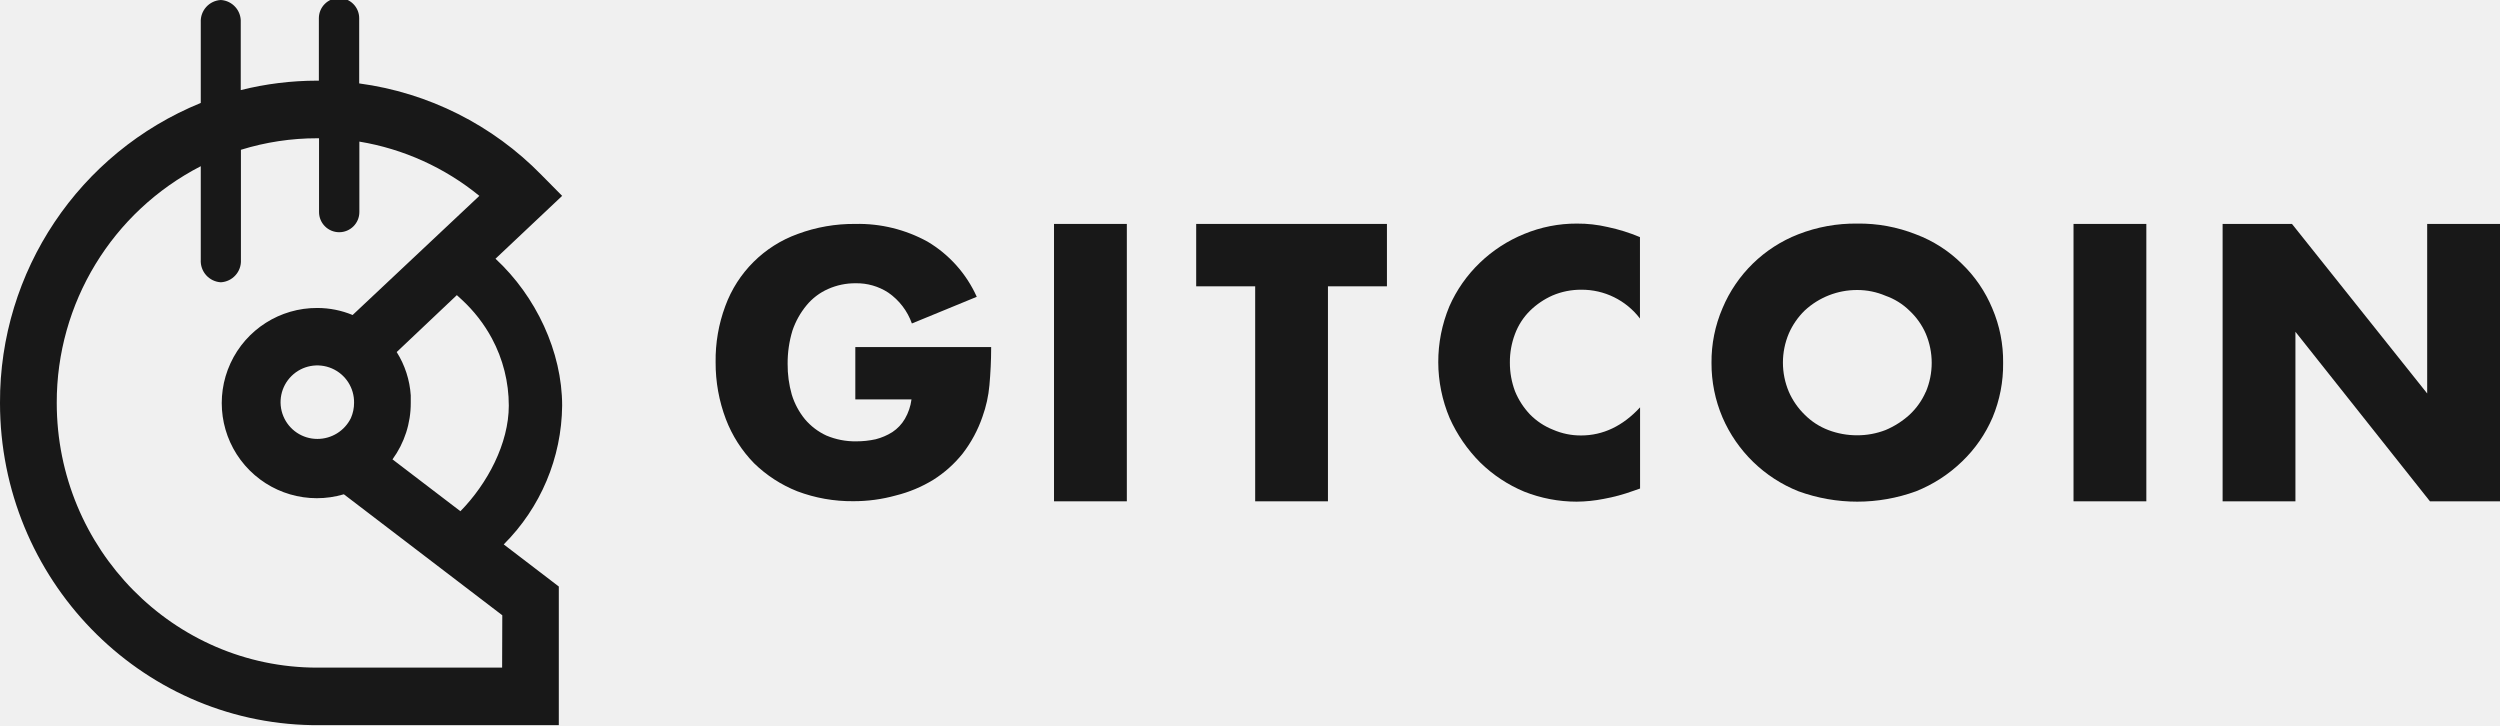
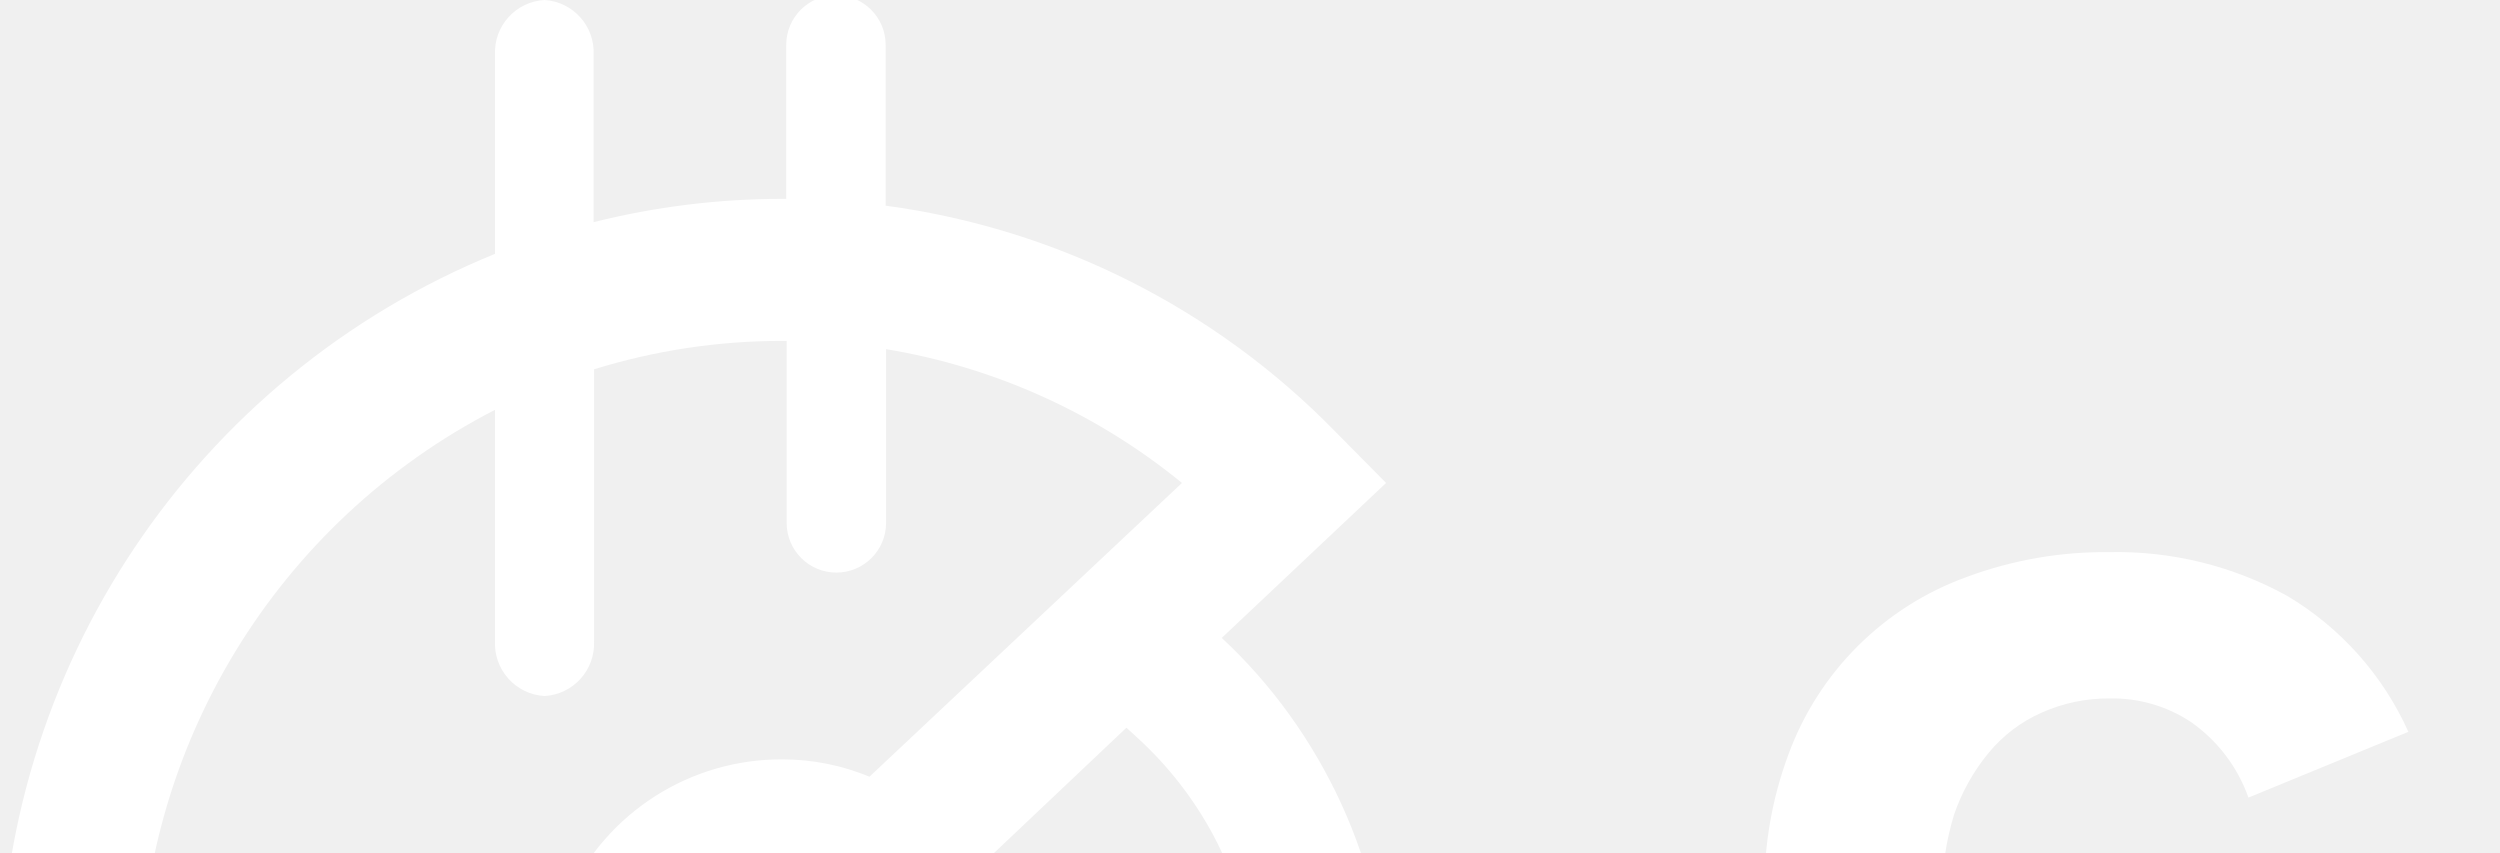
- <svg xmlns="http://www.w3.org/2000/svg" viewBox="0 0 433.96 125.89">
+ <svg xmlns="http://www.w3.org/2000/svg" width="176" height="60" viewBox="0 0 176 60" fill="none">
  <g id="Layer_2" data-name="Layer 2">
    <g id="Layer_1-2" data-name="Layer 1">
      <g>
-         <path d="M94,30.38a54.31,54.31,0,0,0-31.65-15.9V3.16a3.5,3.5,0,0,0-7,0V14h-.32a54.63,54.63,0,0,0-13.24,1.64V3.87A3.69,3.69,0,0,0,38.34,0a3.69,3.69,0,0,0-3.49,3.87v14A56,56,0,0,0,0,69.94c0,30.55,24.22,55.44,54.17,55.93v0H97V101.81L87.44,94.5A34.48,34.48,0,0,0,97.58,70.42c0-9.36-4.54-19-11.57-25.51L97.58,34Zm-6.84,85.51H55.06c-24.93,0-45.21-20.61-45.21-45.95a46.08,46.08,0,0,1,25-41.09V45.08A3.7,3.7,0,0,0,38.34,49a3.7,3.7,0,0,0,3.48-3.88V26a44.65,44.65,0,0,1,13.25-2h.31V36.81a3.5,3.5,0,0,0,7,0V24.58A44.36,44.36,0,0,1,83.21,34l-22,20.68a16,16,0,0,0-6.11-1.22,16.51,16.51,0,1,0,4.59,32.34l27.5,21ZM55.1,76.19a6.38,6.38,0,1,1,6.36-6.25,6.55,6.55,0,0,1-.55,2.63A6.47,6.47,0,0,1,55.1,76.19ZM80.14,52a25.76,25.76,0,0,1,5.24,6.73,24.66,24.66,0,0,1,2.94,11.68c0,6.54-3.68,13.52-8.4,18.33l-11.79-9a16.54,16.54,0,0,0,3.17-9.79v-.23c0-.18,0-.36,0-.54l0-.55a16.06,16.06,0,0,0-2.44-7.52L79.3,51.23Z" fill-opacity="0.9" />
-         <path d="M148.47,69.33h9.75a9,9,0,0,1-1.14,3.37A7,7,0,0,1,154.91,75,10.13,10.13,0,0,1,152,76.25a15.6,15.6,0,0,1-3.37.36,12.82,12.82,0,0,1-5.17-1,10.84,10.84,0,0,1-3.73-2.83,12.58,12.58,0,0,1-2.29-4.28,18.91,18.91,0,0,1-.72-5.35,19.44,19.44,0,0,1,.84-5.78A13.9,13.9,0,0,1,140,53a10.15,10.15,0,0,1,3.73-2.83,11.51,11.51,0,0,1,4.81-1,10,10,0,0,1,5.66,1.63,10.94,10.94,0,0,1,4.09,5.35l11.26-4.63A21.27,21.27,0,0,0,161,41.94a24.85,24.85,0,0,0-12.52-3.07,27.92,27.92,0,0,0-10,1.74A20.95,20.95,0,0,0,125.9,53.13a26.85,26.85,0,0,0-1.68,9.76A27.5,27.5,0,0,0,126,72.76a22.37,22.37,0,0,0,4.88,7.64,22.82,22.82,0,0,0,7.52,4.88A26.84,26.84,0,0,0,148.11,87a27.28,27.28,0,0,0,7.41-1A23.1,23.1,0,0,0,162,83.29a20.56,20.56,0,0,0,5.11-4.57,22.33,22.33,0,0,0,3.43-6.38,21.84,21.84,0,0,0,1.21-5.48c.18-2,.3-4.22.3-6.62H148.47Z" fill-opacity="0.9" />
-         <path d="M273.73,38.81a23.7,23.7,0,0,0-9.15,1.8,24.34,24.34,0,0,0-7.7,5,23.73,23.73,0,0,0-5.3,7.58,25.08,25.08,0,0,0,.06,19.39,25.89,25.89,0,0,0,5.3,7.7,24.25,24.25,0,0,0,7.64,5.06,24.73,24.73,0,0,0,9.09,1.74,25,25,0,0,0,4.7-.48,31.08,31.08,0,0,0,5.11-1.38l1.21-.42V70.71c-3,3.25-6.44,4.88-10.24,4.88a12,12,0,0,1-4.87-1,11.58,11.58,0,0,1-4-2.65,13,13,0,0,1-2.59-4,14,14,0,0,1-.9-5,13.67,13.67,0,0,1,.9-5,11.17,11.17,0,0,1,2.59-4,13.3,13.3,0,0,1,3.91-2.65,12.54,12.54,0,0,1,5-1,12.68,12.68,0,0,1,10.18,5V41.16a30.67,30.67,0,0,0-5.6-1.75A22.94,22.94,0,0,0,273.73,38.81Z" fill-opacity="0.9" />
-         <polygon points="421.32 38.87 421.32 68.3 397.85 38.87 385.81 38.87 385.81 87.02 398.45 87.02 398.45 57.59 421.8 87.02 433.96 87.02 433.96 38.87 421.32 38.87" fill-opacity="0.9" />
-         <rect x="182.96" y="38.87" width="12.64" height="48.15" fill-opacity="0.9" />
-         <rect x="359.93" y="38.87" width="12.64" height="48.15" fill-opacity="0.9" />
-         <path d="M340.55,45.79a22.66,22.66,0,0,0-8-5.12,26.68,26.68,0,0,0-10.17-1.86,27.17,27.17,0,0,0-10.23,1.86A23.53,23.53,0,0,0,299,53.5,23.44,23.44,0,0,0,297.09,63,23.8,23.8,0,0,0,299,72.46a24.06,24.06,0,0,0,13.19,12.82,29.8,29.8,0,0,0,20.4,0,24.6,24.6,0,0,0,8-5.18,23.29,23.29,0,0,0,5.29-7.64A23.84,23.84,0,0,0,347.71,63a23.28,23.28,0,0,0-1.87-9.45A23,23,0,0,0,340.55,45.79ZM334.29,68a12,12,0,0,1-2.83,4,14.69,14.69,0,0,1-4.16,2.65,13.57,13.57,0,0,1-4.93.91,13.94,13.94,0,0,1-5-.91A11.6,11.6,0,0,1,313.28,72a12.59,12.59,0,0,1-2.77-4,13,13,0,0,1,0-10.11,12.59,12.59,0,0,1,2.77-4,13.33,13.33,0,0,1,9.09-3.55,12.45,12.45,0,0,1,4.93,1,11.24,11.24,0,0,1,4.16,2.59,12,12,0,0,1,2.83,4,13,13,0,0,1,0,10.11Z" fill-opacity="0.9" />
-         <polygon points="207.64 49.7 217.88 49.7 217.88 87.02 230.51 87.02 230.51 49.7 240.75 49.7 240.75 38.87 207.64 38.87 207.64 49.7" fill-opacity="0.9" />
+         <path d="M94,30.38a54.31,54.31,0,0,0-31.65-15.9V3.16a3.5,3.5,0,0,0-7,0V14h-.32a54.63,54.63,0,0,0-13.24,1.64V3.87A3.69,3.69,0,0,0,38.34,0a3.69,3.69,0,0,0-3.49,3.87v14A56,56,0,0,0,0,69.94c0,30.55,24.22,55.44,54.17,55.93v0H97V101.81L87.44,94.5A34.48,34.48,0,0,0,97.58,70.42c0-9.36-4.54-19-11.57-25.51L97.58,34Zm-6.84,85.51H55.06c-24.93,0-45.21-20.61-45.21-45.95a46.08,46.08,0,0,1,25-41.09V45.08A3.7,3.7,0,0,0,38.34,49a3.7,3.7,0,0,0,3.48-3.88V26a44.65,44.65,0,0,1,13.25-2h.31V36.81a3.5,3.5,0,0,0,7,0V24.58A44.36,44.36,0,0,1,83.21,34l-22,20.68a16,16,0,0,0-6.11-1.22,16.51,16.51,0,1,0,4.59,32.34l27.5,21ZM55.1,76.19a6.38,6.38,0,1,1,6.36-6.25,6.55,6.55,0,0,1-.55,2.63A6.47,6.47,0,0,1,55.1,76.19ZM80.14,52a25.76,25.76,0,0,1,5.24,6.73,24.66,24.66,0,0,1,2.94,11.68c0,6.54-3.68,13.52-8.4,18.33l-11.79-9a16.54,16.54,0,0,0,3.17-9.79v-.23c0-.18,0-.36,0-.54l0-.55a16.06,16.06,0,0,0-2.44-7.52L79.3,51.23Z" fill="white" />
+         <path d="M148.47,69.33h9.75a9,9,0,0,1-1.14,3.37A7,7,0,0,1,154.91,75,10.13,10.13,0,0,1,152,76.25a15.6,15.6,0,0,1-3.37.36,12.82,12.82,0,0,1-5.17-1,10.84,10.84,0,0,1-3.73-2.83,12.58,12.58,0,0,1-2.29-4.28,18.91,18.91,0,0,1-.72-5.35,19.44,19.44,0,0,1,.84-5.78A13.9,13.9,0,0,1,140,53a10.15,10.15,0,0,1,3.73-2.83,11.51,11.51,0,0,1,4.81-1,10,10,0,0,1,5.66,1.63,10.94,10.94,0,0,1,4.09,5.35l11.26-4.63A21.27,21.27,0,0,0,161,41.94a24.85,24.85,0,0,0-12.52-3.07,27.92,27.92,0,0,0-10,1.74A20.95,20.95,0,0,0,125.9,53.13a26.85,26.85,0,0,0-1.68,9.76A27.5,27.5,0,0,0,126,72.76a22.37,22.37,0,0,0,4.88,7.64,22.82,22.82,0,0,0,7.52,4.88A26.84,26.84,0,0,0,148.11,87a27.28,27.28,0,0,0,7.41-1A23.1,23.1,0,0,0,162,83.29a20.56,20.56,0,0,0,5.11-4.57,22.33,22.33,0,0,0,3.43-6.38,21.84,21.84,0,0,0,1.21-5.48c.18-2,.3-4.22.3-6.62H148.47Z" fill="white" />
+         <path d="M273.73,38.81a23.7,23.7,0,0,0-9.15,1.8,24.34,24.34,0,0,0-7.7,5,23.73,23.73,0,0,0-5.3,7.58,25.08,25.08,0,0,0,.06,19.39,25.89,25.89,0,0,0,5.3,7.7,24.25,24.25,0,0,0,7.64,5.06,24.73,24.73,0,0,0,9.09,1.74,25,25,0,0,0,4.7-.48,31.08,31.08,0,0,0,5.11-1.38l1.21-.42V70.71c-3,3.25-6.44,4.88-10.24,4.88a12,12,0,0,1-4.87-1,11.58,11.58,0,0,1-4-2.65,13,13,0,0,1-2.59-4,14,14,0,0,1-.9-5,13.67,13.67,0,0,1,.9-5,11.17,11.17,0,0,1,2.59-4,13.3,13.3,0,0,1,3.91-2.65,12.54,12.54,0,0,1,5-1,12.68,12.68,0,0,1,10.18,5V41.16a30.67,30.67,0,0,0-5.6-1.75A22.94,22.94,0,0,0,273.73,38.81Z" fill="white" />
+         <polygon points="421.32 38.87 421.32 68.3 397.85 38.87 385.81 38.87 385.81 87.02 398.45 87.02 398.45 57.59 421.8 87.02 433.96 87.02 433.96 38.87 421.32 38.87" fill="white" />
+         <rect x="182.96" y="38.87" width="12.64" height="48.15" fill="white" />
+         <rect x="359.93" y="38.87" width="12.64" height="48.15" fill="white" />
+         <path d="M340.55,45.79a22.66,22.66,0,0,0-8-5.12,26.68,26.68,0,0,0-10.17-1.86,27.17,27.17,0,0,0-10.23,1.86A23.53,23.53,0,0,0,299,53.5,23.44,23.44,0,0,0,297.09,63,23.8,23.8,0,0,0,299,72.46a24.06,24.06,0,0,0,13.19,12.82,29.8,29.8,0,0,0,20.4,0,24.6,24.6,0,0,0,8-5.18,23.29,23.29,0,0,0,5.29-7.64A23.84,23.84,0,0,0,347.71,63a23.28,23.28,0,0,0-1.87-9.45A23,23,0,0,0,340.55,45.79ZM334.29,68a12,12,0,0,1-2.83,4,14.69,14.69,0,0,1-4.16,2.65,13.57,13.57,0,0,1-4.93.91,13.94,13.94,0,0,1-5-.91A11.6,11.6,0,0,1,313.28,72a12.59,12.59,0,0,1-2.77-4,13,13,0,0,1,0-10.11,12.59,12.59,0,0,1,2.77-4,13.33,13.33,0,0,1,9.09-3.55,12.45,12.45,0,0,1,4.93,1,11.24,11.24,0,0,1,4.16,2.59,12,12,0,0,1,2.83,4,13,13,0,0,1,0,10.11Z" fill="white" />
+         <polygon points="207.64 49.7 217.88 49.7 217.88 87.02 230.51 87.02 230.51 49.7 240.75 49.7 240.75 38.87 207.64 38.87 207.64 49.7" fill="white" />
      </g>
    </g>
  </g>
</svg>
